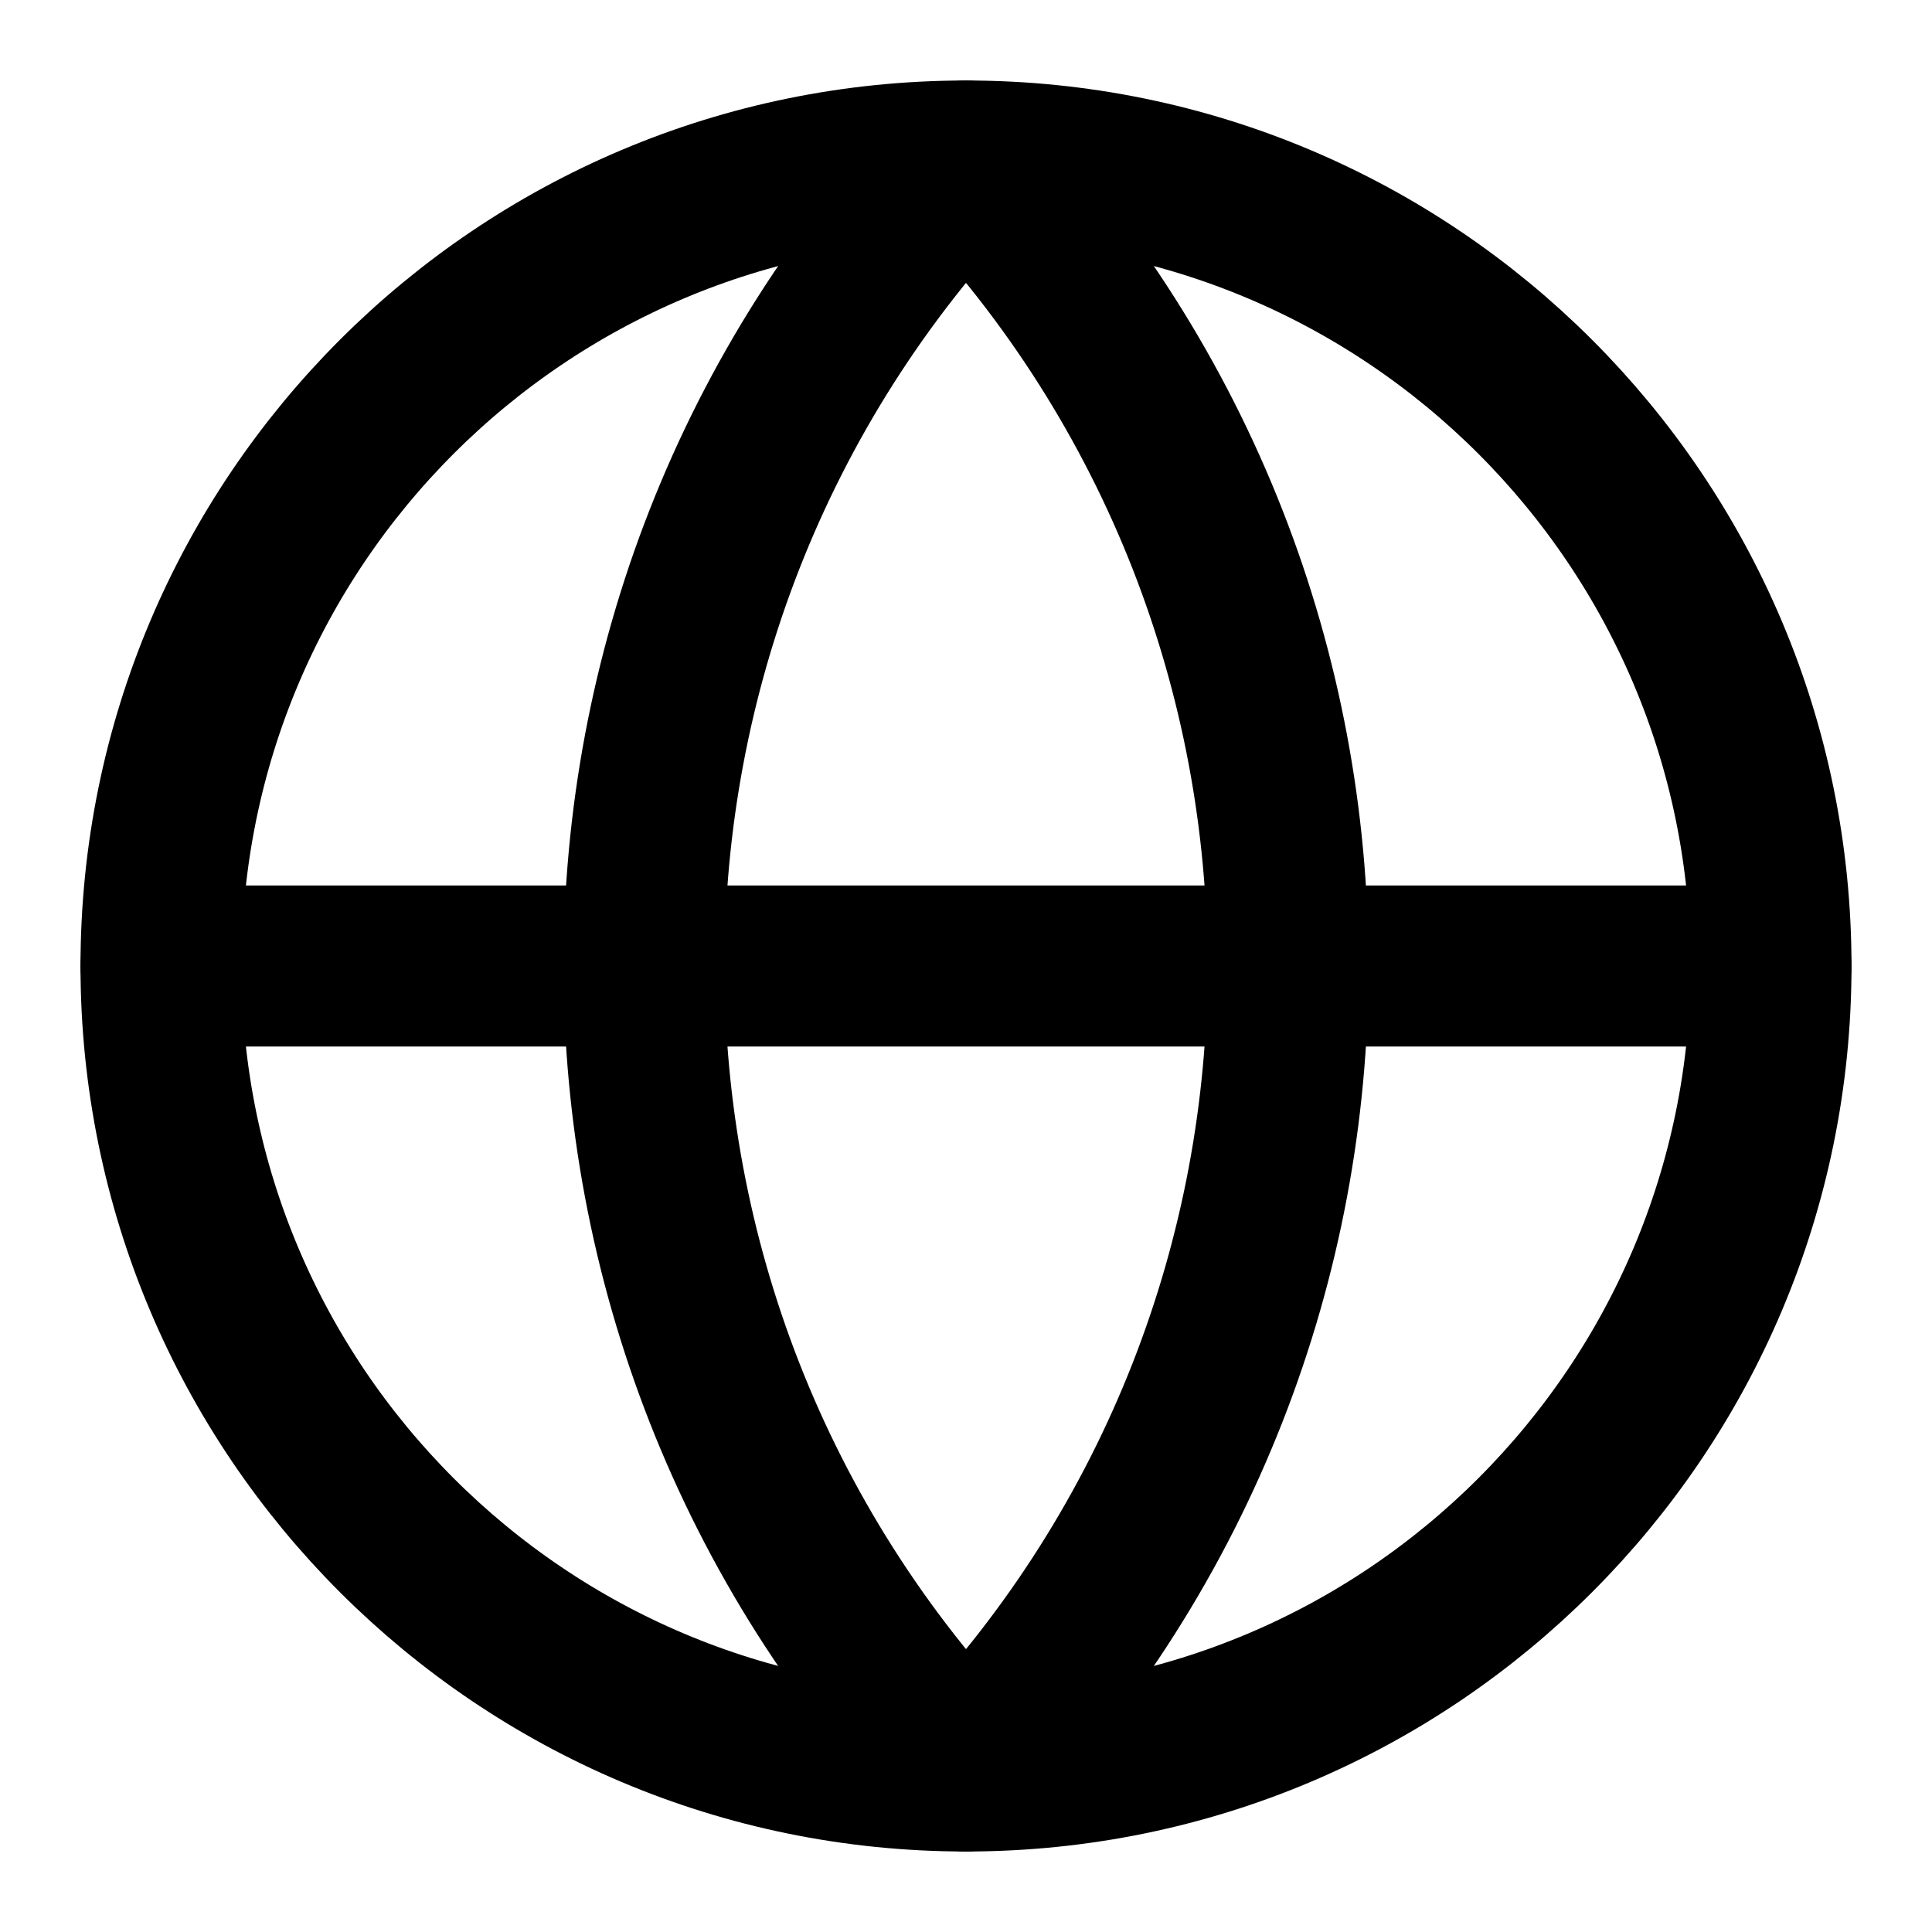
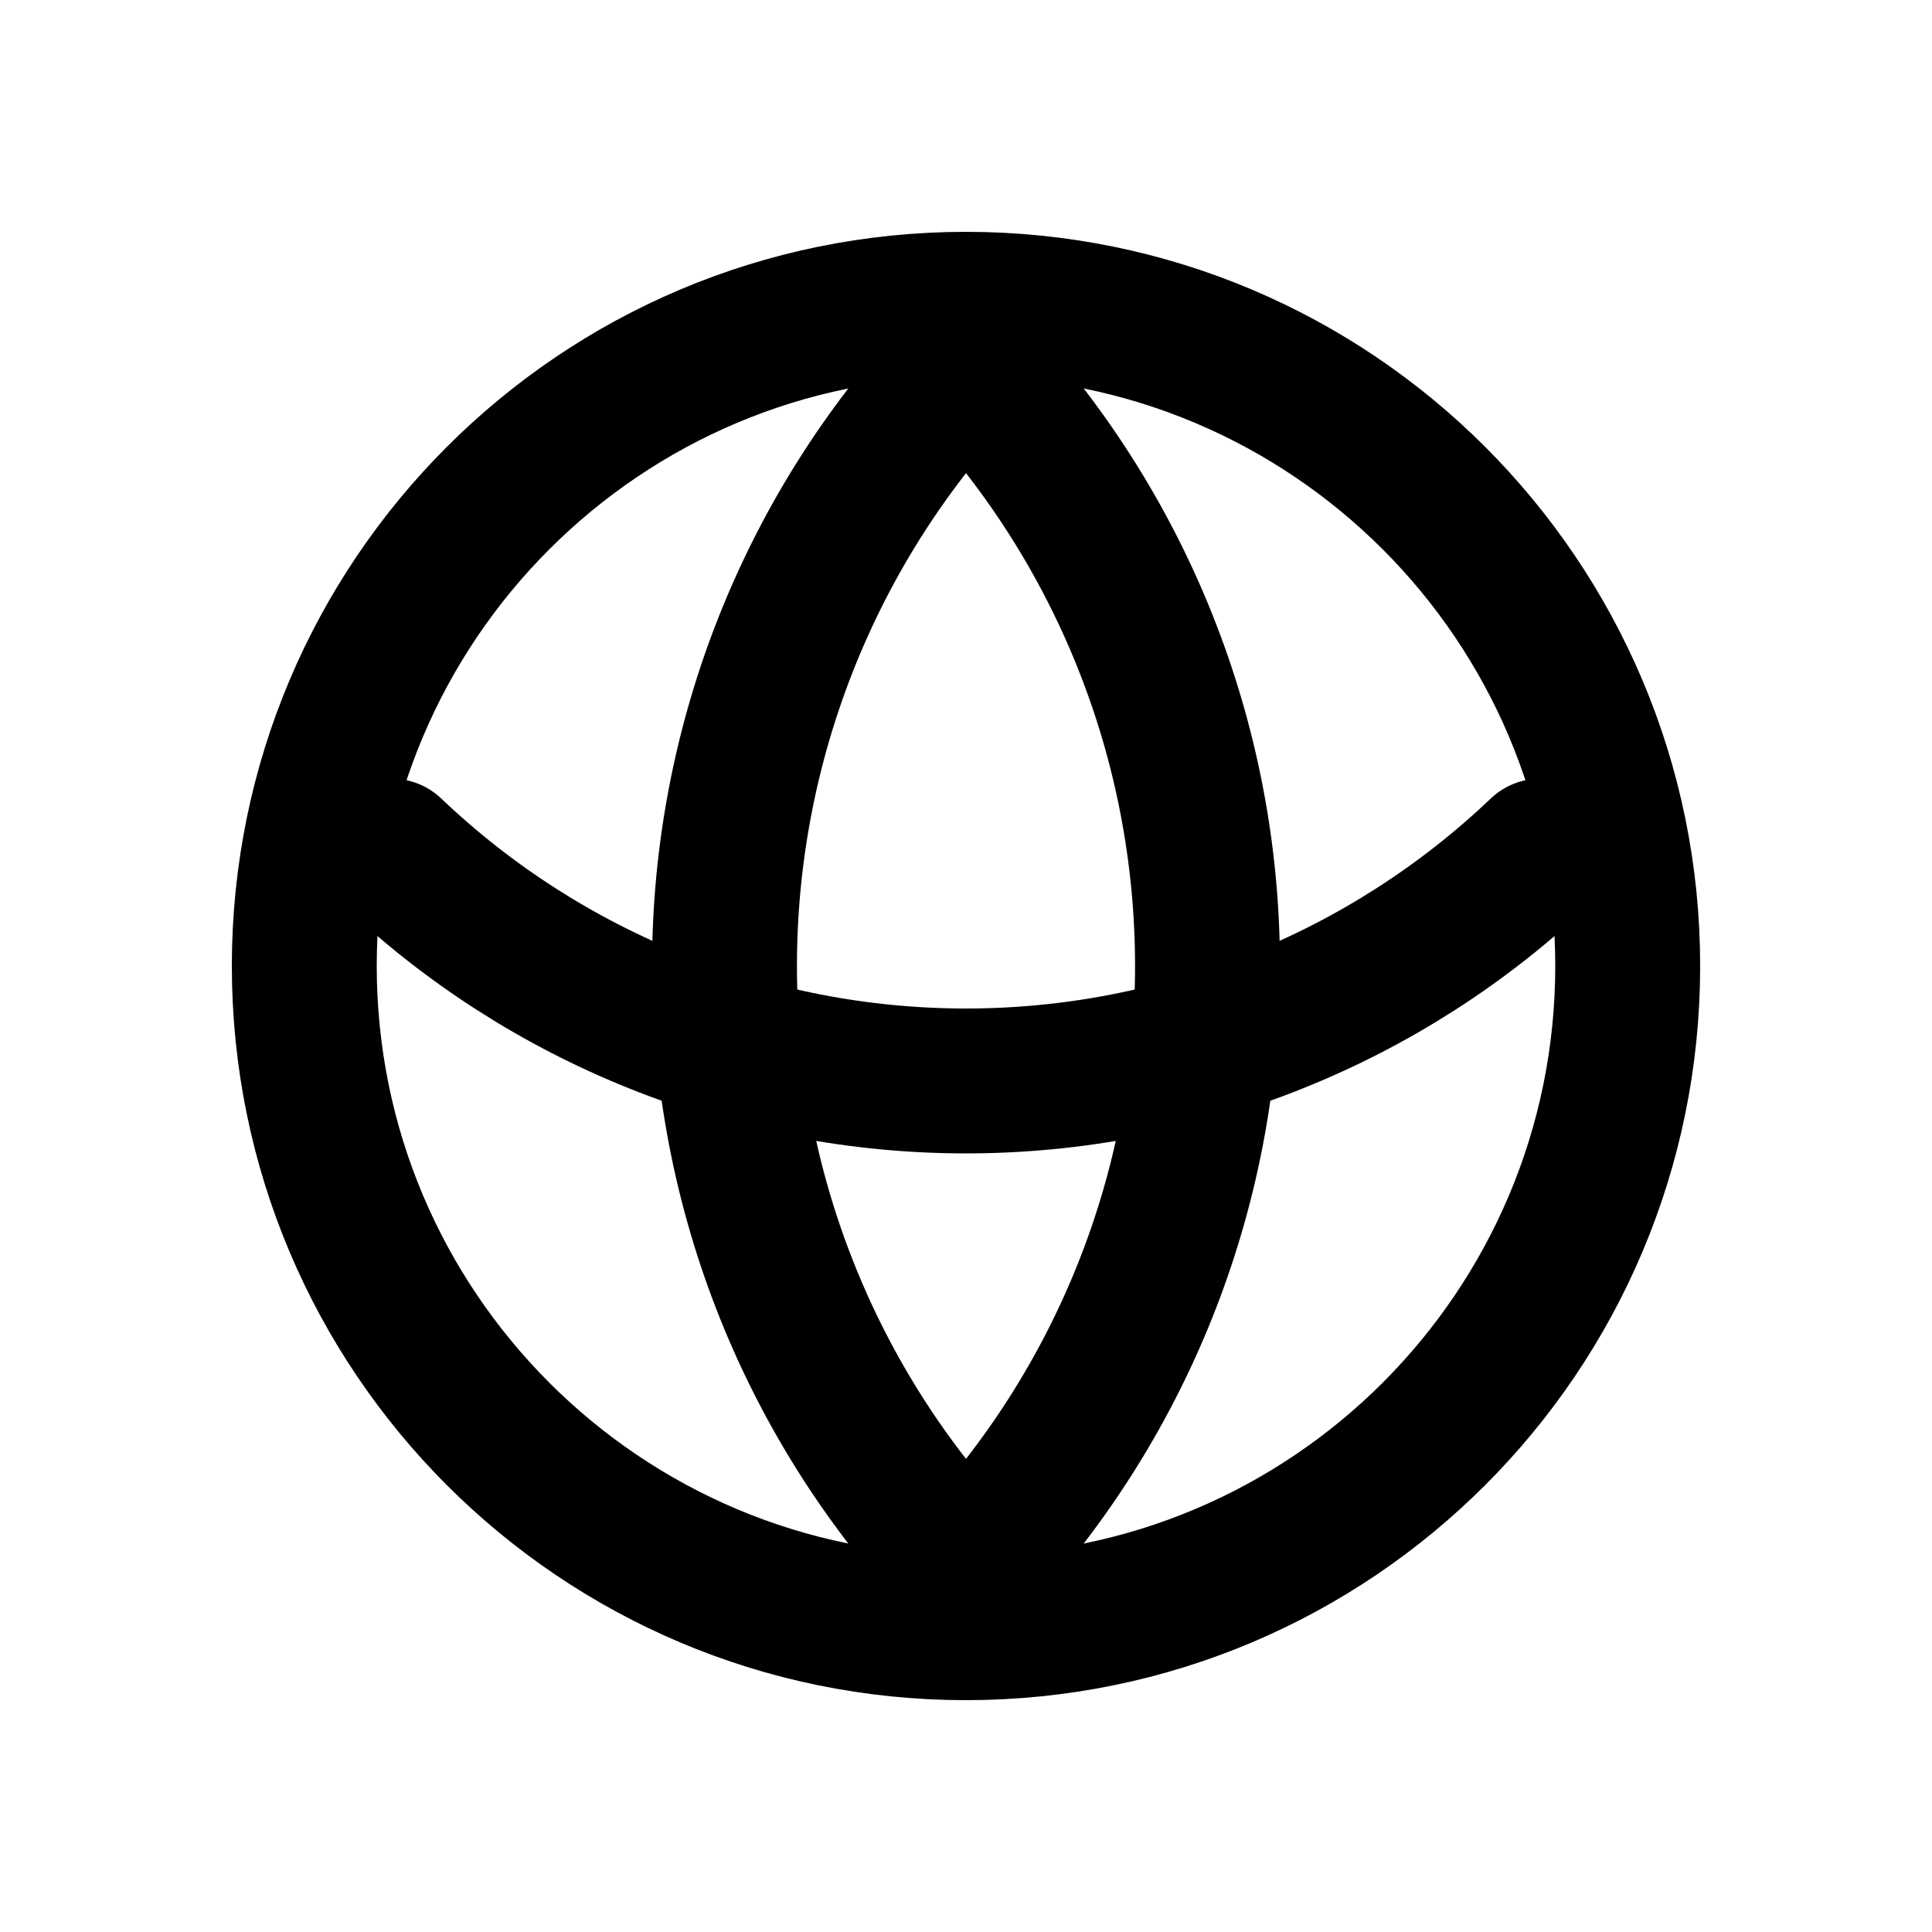
- <svg xmlns="http://www.w3.org/2000/svg" width="24" height="24" viewBox="0 0 24 24" fill="none" stroke="currentColor" stroke-width="2" stroke-linecap="round" stroke-linejoin="round" class="lucide lucide-globe">
-   <circle cx="12" cy="12" r="10" />
-   <path d="M12 2a14.5 14.5 0 0 0 0 20 14.5 14.5 0 0 0 0-20" />
-   <path d="M2 12h20" />
+ <svg xmlns="http://www.w3.org/2000/svg" width="16" height="16" viewBox="0 0 16 16" fill="none">
+   <path d="M8 13.48C11.027 13.48 13.48 11.027 13.48 8C13.48 4.973 11.027 2.52 8 2.52C4.973 2.52 2.52 4.973 2.52 8C2.52 11.027 4.973 13.48 8 13.48Z" stroke="black" stroke-width="1.2" stroke-linecap="round" stroke-linejoin="round" />
+   <path d="M8 3C6.716 4.348 6 6.138 6 8C6 9.862 6.716 11.652 8 13C9.284 11.652 10 9.862 10 8C10 6.138 9.284 4.348 8 3Z" stroke="black" stroke-width="1.2" stroke-linecap="round" stroke-linejoin="round" />
+   <path d="M3.241 7.048C4.524 8.27 6.228 8.952 8 8.952C9.772 8.952 11.476 8.27 12.759 7.048" stroke="black" stroke-width="1.2" stroke-linecap="round" stroke-linejoin="round" />
</svg>
